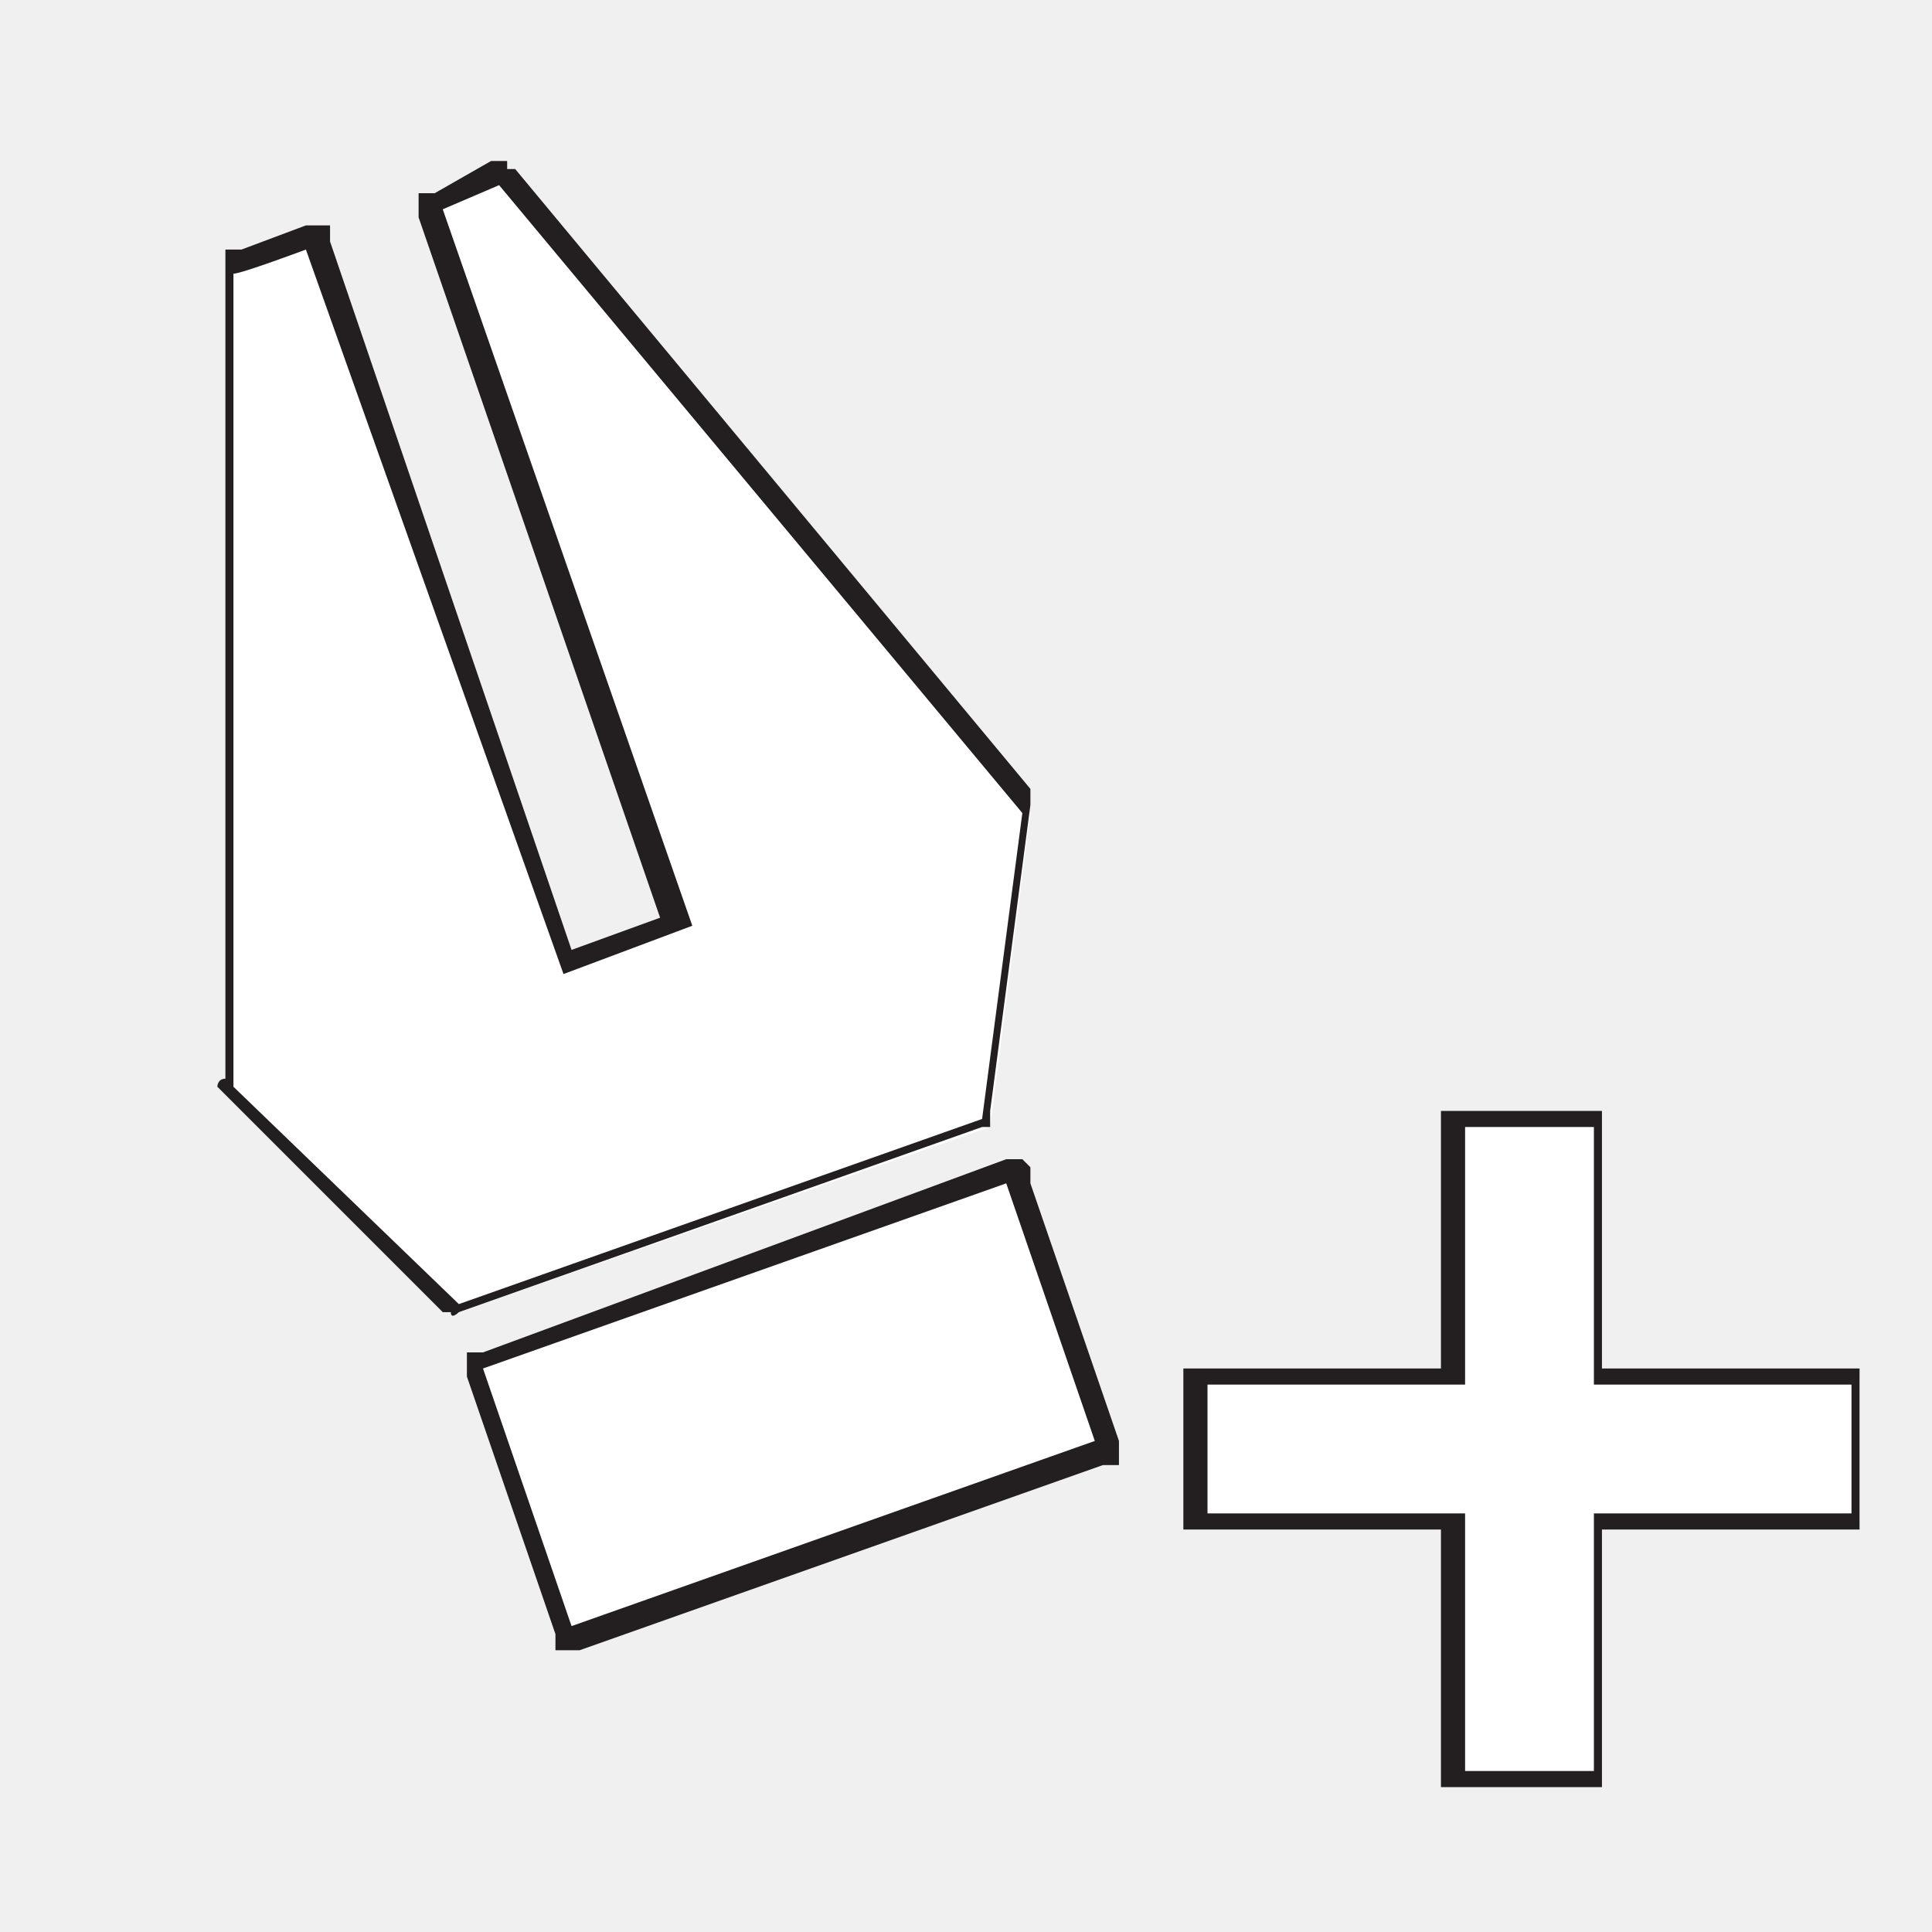
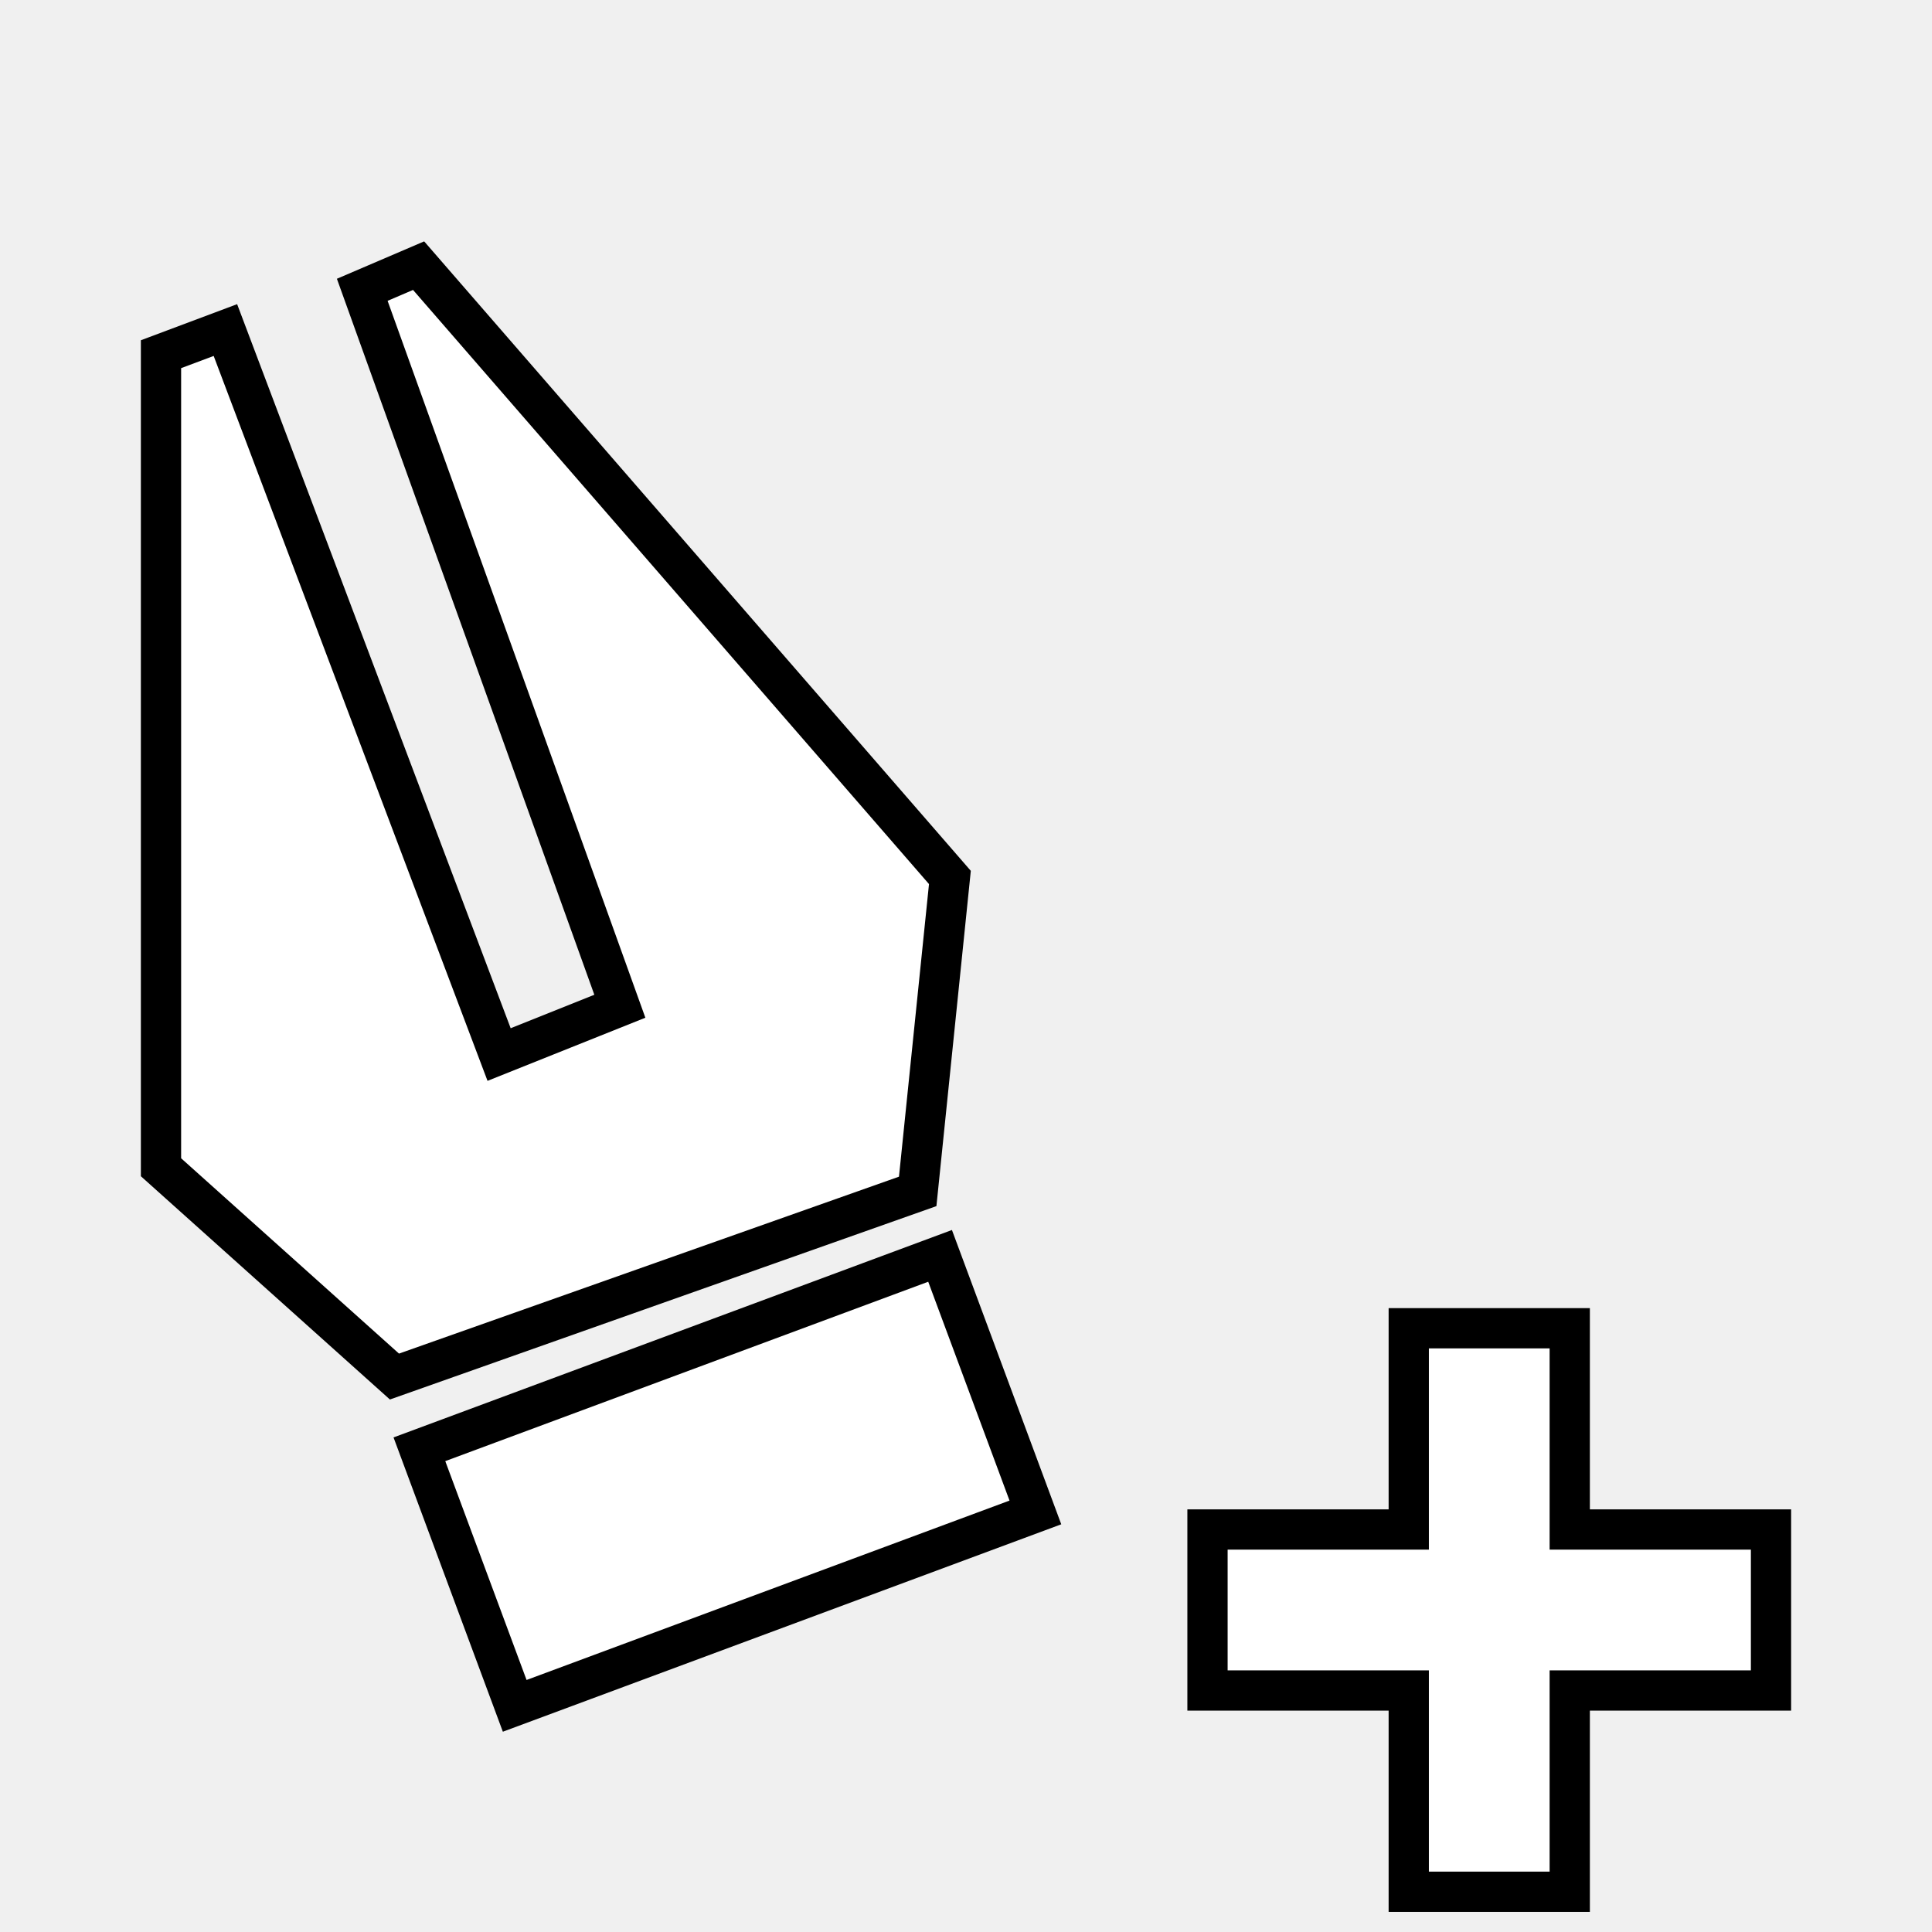
- <svg xmlns="http://www.w3.org/2000/svg" version="1.1" viewBox="0 0 24 24">
-   <defs>
-     <style>
-       .cls-1 {
-         fill: #fff;
-       }
- 
-       .cls-2 {
-         fill: #231f20;
-       }
-     </style>
-   </defs>
-   <g>
-     <g id="Layer_1">
-       <g id="Layer_5">
-         <g>
-           <polygon class="cls-1" points="2.8 13.6 2.9 3.3 3.9 2.9 7.1 11.9 8.4 11.4 5.4 2.5 6.3 2.1 12.8 10.1 12.3 14 5.7 16.3 2.8 13.6" />
-           <path class="cls-2" d="M6.2,2.3l6.5,7.8-.5,3.8-6.5,2.3-2.8-2.7V3.4c.1,0,.9-.3.9-.3l3.2,9,1.6-.6L5.5,2.6l.7-.3M6.3,2h-.2c0,0-.7.4-.7.4h-.2c0,0,0,.3,0,.3l3,8.7-1.1.4L4.1,3v-.2c0,0-.3,0-.3,0l-.8.3h-.2c0,0,0,.2,0,.2v10.1c-.1,0-.1.1-.1.1h0c0,0,2.8,2.8,2.8,2.8h.1c0,.1.1,0,.1,0l6.5-2.3h.1c0,0,0-.2,0-.2l.5-3.8h0c0-.1,0-.2,0-.2L6.4,2.1h-.1Z" />
-         </g>
-         <g>
-           <rect class="cls-1" x="6.3" y="15.7" width="7.1" height="3.7" transform="translate(-5.3 4.3) rotate(-19.5)" />
-           <path class="cls-2" d="M12.5,14.7l1.1,3.2-6.5,2.3-1.1-3.2,6.5-2.3M12.7,14.4h-.2c0,0-6.5,2.4-6.5,2.4h-.2c0,0,0,.3,0,.3l1.1,3.2v.2c0,0,.3,0,.3,0l6.5-2.3h.2c0,0,0-.3,0-.3l-1.1-3.2v-.2h0Z" />
-         </g>
-         <g>
-           <polygon class="cls-1" points="18.1 22.1 18.1 18.9 14.9 18.9 14.9 17.1 18.1 17.1 18.1 13.9 19.9 13.9 19.9 17.1 23.1 17.1 23.1 18.9 19.9 18.9 19.9 22.1 18.1 22.1" />
-           <path class="cls-2" d="M18.2,14h1.6s0,3.2,0,3.2h3.2s0,1.6,0,1.6h-3.2s0,3.2,0,3.2h-1.6s0-3.2,0-3.2h-3.2s0-1.6,0-1.6h3.2s0-3.2,0-3.2M17.9,13.8v.2s0,3,0,3h-3s-.2,0-.2,0v.2s0,1.6,0,1.6v.2s.2,0,.2,0h3s0,3,0,3v.2s.2,0,.2,0h1.6s.2,0,.2,0v-.2s0-3,0-3h3s.2,0,.2,0v-.2s0-1.6,0-1.6v-.2s-.2,0-.2,0h-3s0-3,0-3v-.2s-.2,0-.2,0h-1.6s-.2,0-.2,0h0Z" />
-         </g>
-       </g>
-     </g>
+ <svg xmlns="http://www.w3.org/2000/svg" version="1.1" id="Layer_1" x="0px" y="0px" viewBox="0 0 24 24" style="enable-background:new 0 0 24 24;" xml:space="preserve">
+   <style type="text/css">
+ 	.st0{fill:#FFFFFF;stroke:#000000;stroke-width:0.5;stroke-miterlimit:10;}
+ </style>
+   <g id="Layer_5">
+     <polygon class="st0" points="2.8,4.1 2,4.4 2,14.5 4.9,17.1 11.4,14.8 11.8,10.9 5.2,3.3 4.5,3.6 7.7,12.5 6.2,13.1  " />
+     <rect x="5.6" y="16.7" transform="matrix(0.9374 -0.3482 0.3482 0.9374 -5.8544 4.2988)" class="st0" width="6.9" height="3.4" />
+     <path class="st0" d="M13,3.8" />
  </g>
+   <polygon class="st0" points="22,19 19.5,19 19.5,16.5 17.5,16.5 17.5,19 15,19 15,21 17.5,21 17.5,23.5 19.5,23.5 19.5,21 22,21 " />
</svg>
